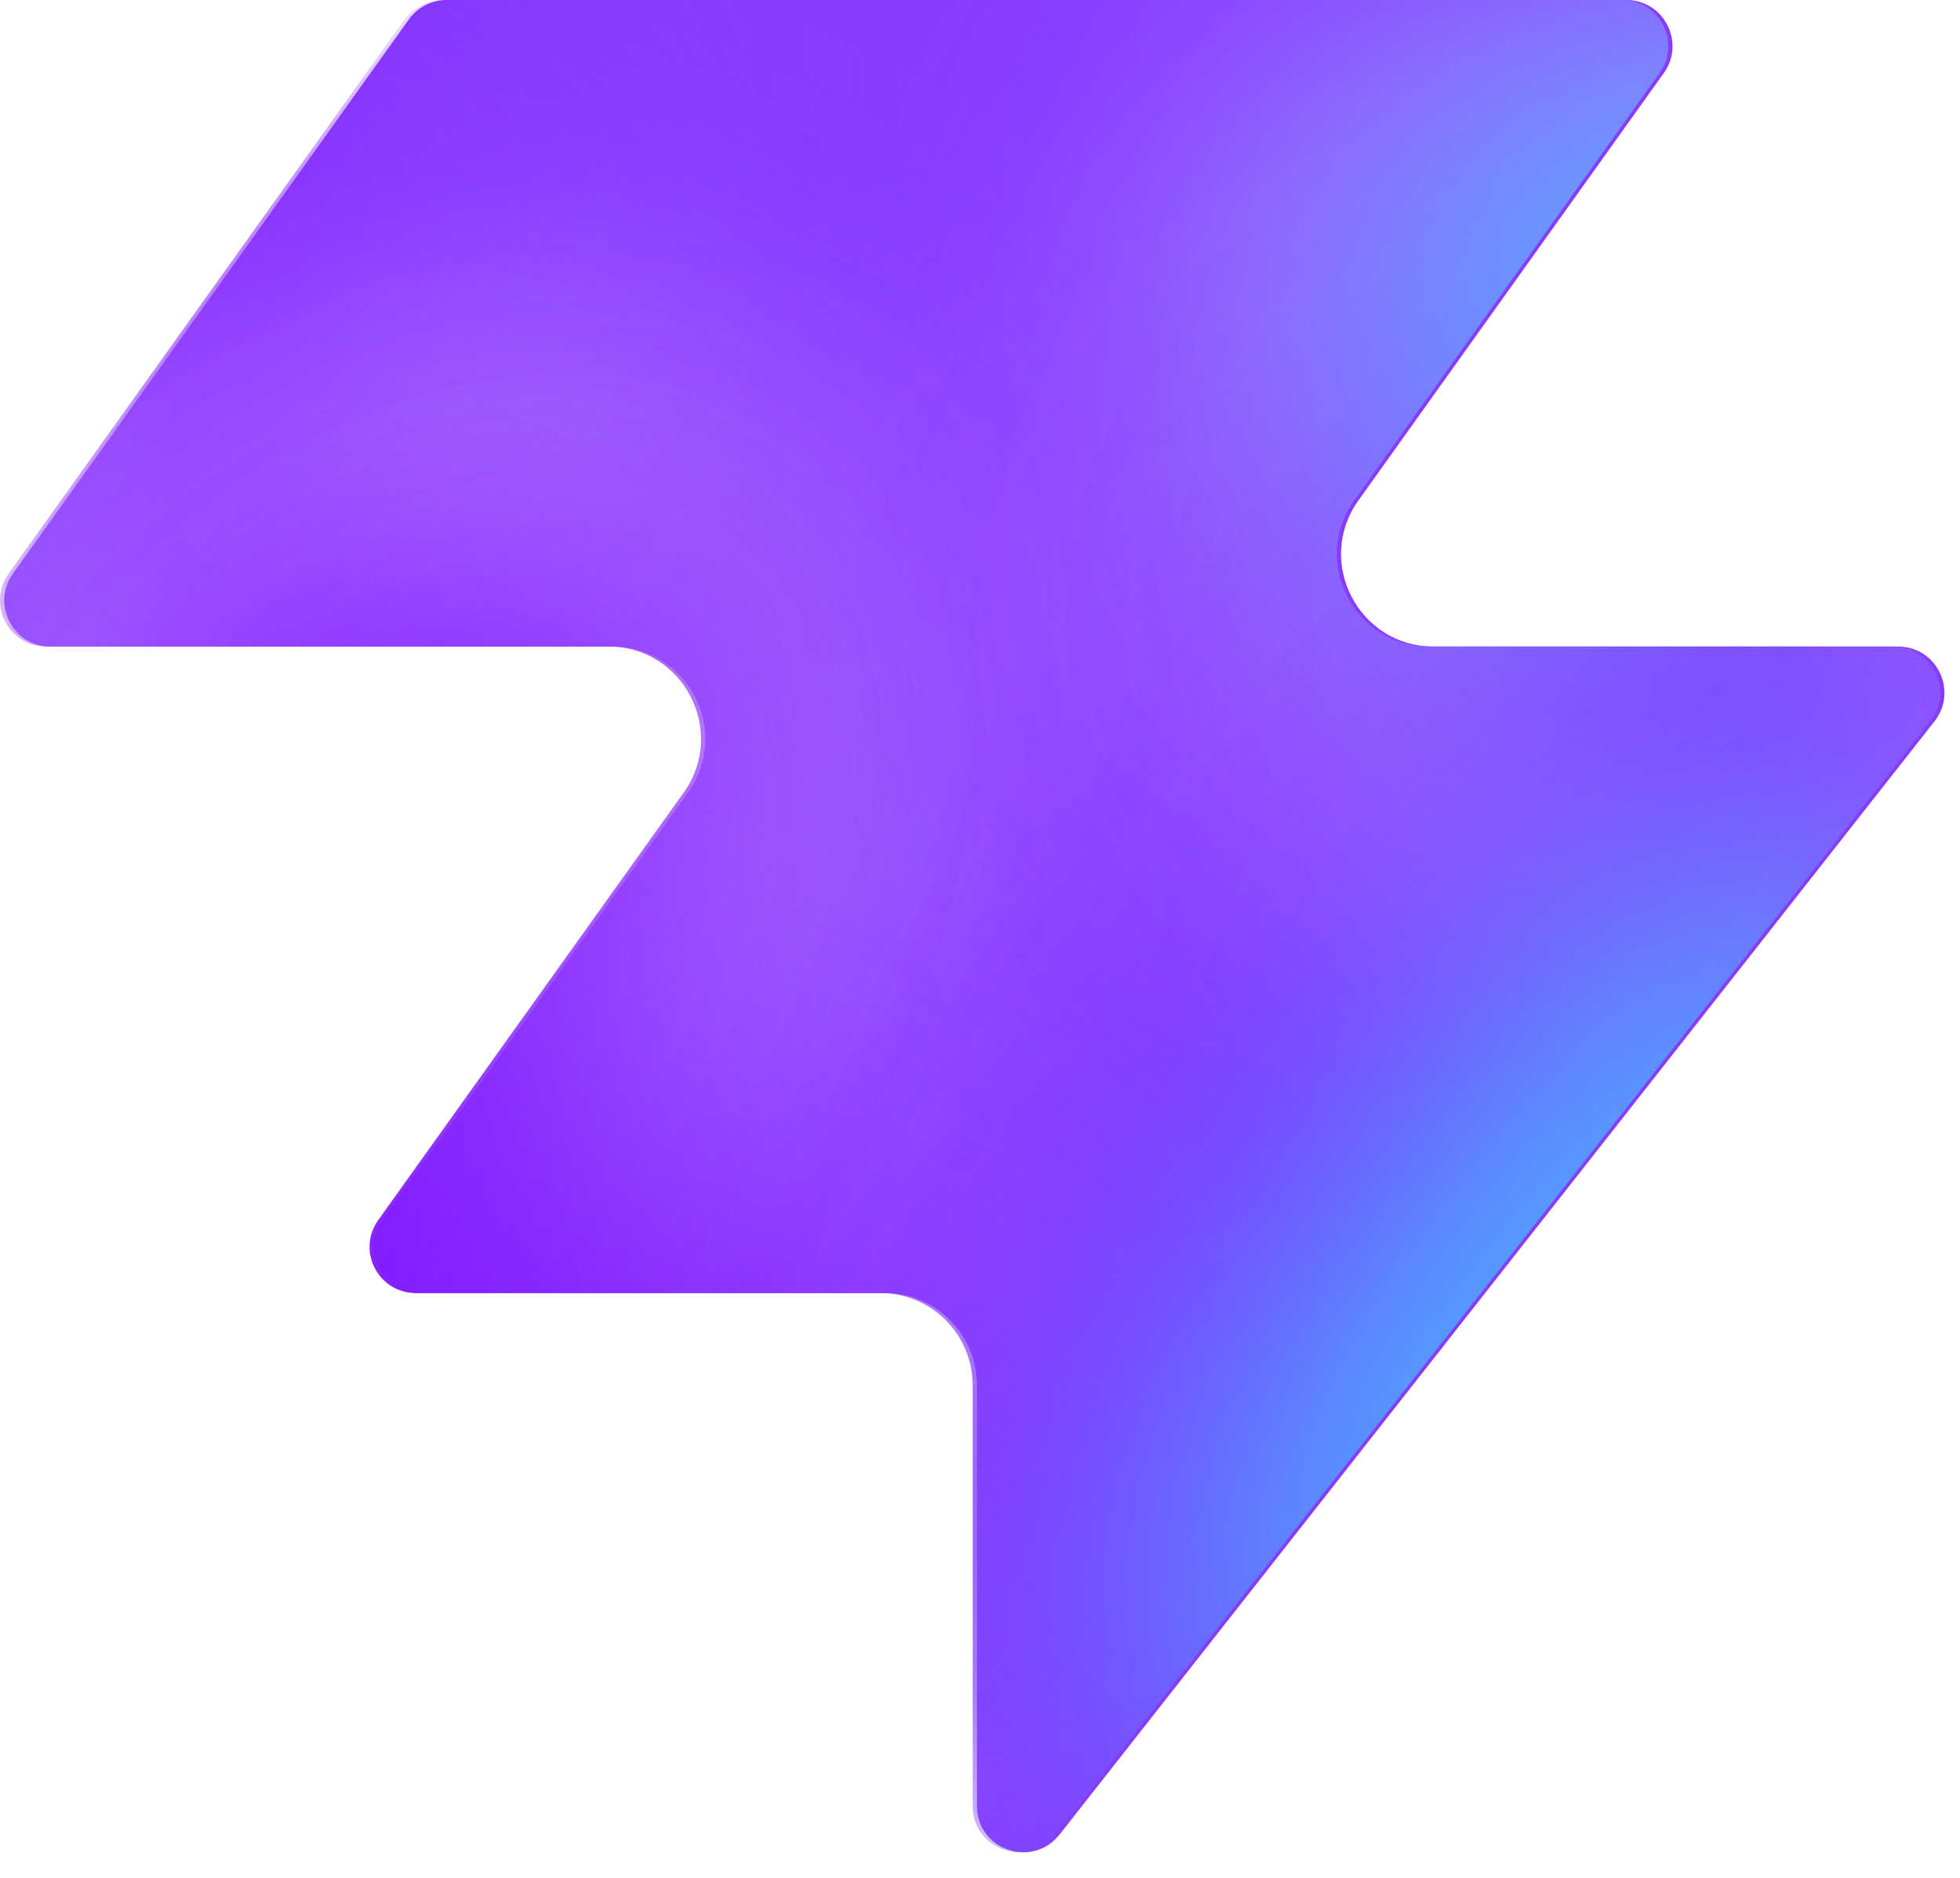
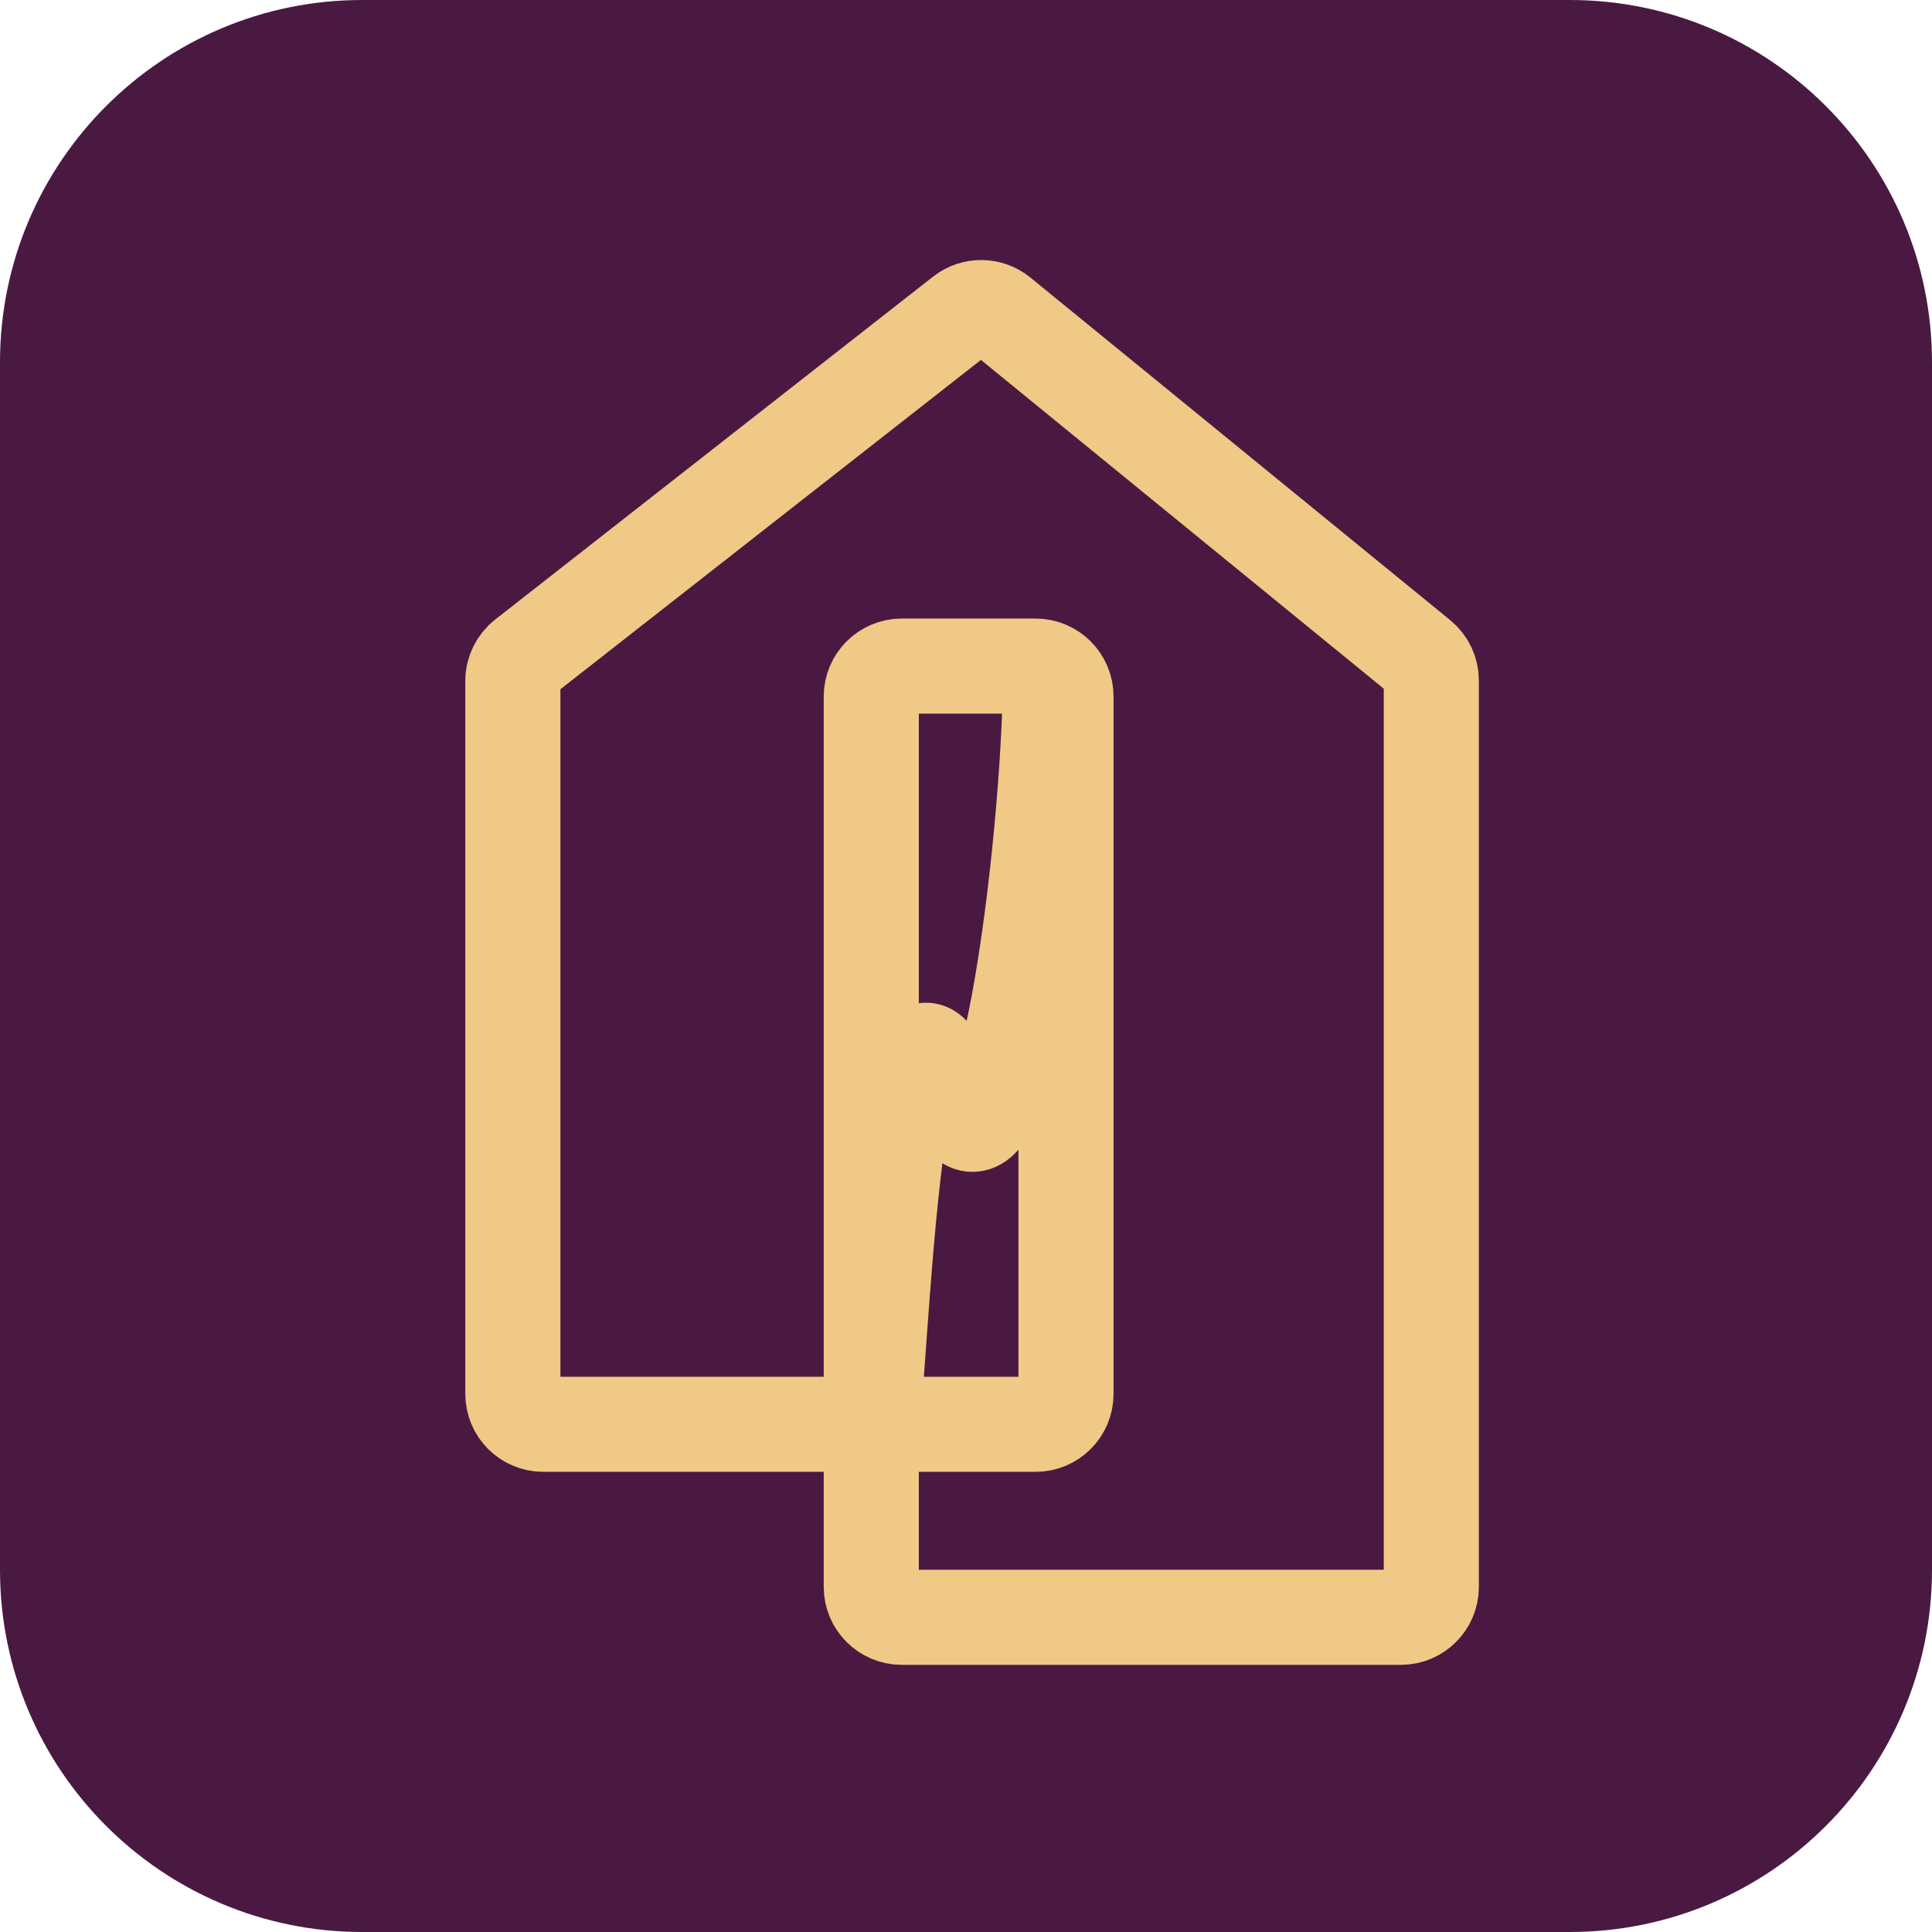
- <svg xmlns="http://www.w3.org/2000/svg" width="48" height="46" fill="none" viewBox="0 0 48 46">
-   <path fill="#863bff" d="M25.946 44.938c-.664.845-2.021.375-2.021-.698V33.937a2.26 2.26 0 0 0-2.262-2.262H10.287c-.92 0-1.456-1.04-.92-1.788l7.48-10.471c1.07-1.497 0-3.578-1.842-3.578H1.237c-.92 0-1.456-1.04-.92-1.788L10.013.474c.214-.297.556-.474.92-.474h28.894c.92 0 1.456 1.04.92 1.788l-7.48 10.471c-1.07 1.498 0 3.579 1.842 3.579h11.377c.943 0 1.473 1.088.89 1.83L25.947 44.94z" style="fill:#863bff;fill:color(display-p3 .525 .23 1);fill-opacity:1" />
-   <mask id="a" width="48" height="46" x="0" y="0" maskUnits="userSpaceOnUse" style="mask-type:alpha">
-     <path fill="#000" d="M25.842 44.938c-.664.844-2.021.375-2.021-.698V33.937a2.26 2.26 0 0 0-2.262-2.262H10.183c-.92 0-1.456-1.04-.92-1.788l7.48-10.471c1.07-1.498 0-3.579-1.842-3.579H1.133c-.92 0-1.456-1.04-.92-1.787L9.91.473c.214-.297.556-.474.92-.474h28.894c.92 0 1.456 1.04.92 1.788l-7.48 10.471c-1.07 1.498 0 3.578 1.842 3.578h11.377c.943 0 1.473 1.088.89 1.832L25.843 44.94z" style="fill:#000;fill-opacity:1" />
-   </mask>
-   <g mask="url(#a)">
-     <g filter="url(#b)">
-       <ellipse cx="5.508" cy="14.704" fill="#ede6ff" rx="5.508" ry="14.704" style="fill:#ede6ff;fill:color(display-p3 .927 .903 1);fill-opacity:1" transform="matrix(.00324 1 1 -.00324 -4.47 31.516)" />
-     </g>
-     <g filter="url(#c)">
-       <ellipse cx="10.399" cy="29.851" fill="#ede6ff" rx="10.399" ry="29.851" style="fill:#ede6ff;fill:color(display-p3 .927 .903 1);fill-opacity:1" transform="matrix(.00324 1 1 -.00324 -39.328 7.883)" />
-     </g>
-     <g filter="url(#d)">
-       <ellipse cx="5.508" cy="30.487" fill="#7e14ff" rx="5.508" ry="30.487" style="fill:#7e14ff;fill:color(display-p3 .492 .077 1);fill-opacity:1" transform="rotate(89.814 -25.913 -14.639)scale(1 -1)" />
-     </g>
-     <g filter="url(#e)">
-       <ellipse cx="5.508" cy="30.599" fill="#7e14ff" rx="5.508" ry="30.599" style="fill:#7e14ff;fill:color(display-p3 .492 .077 1);fill-opacity:1" transform="rotate(89.814 -32.644 -3.334)scale(1 -1)" />
-     </g>
-     <g filter="url(#f)">
-       <ellipse cx="5.508" cy="30.599" fill="#7e14ff" rx="5.508" ry="30.599" style="fill:#7e14ff;fill:color(display-p3 .492 .077 1);fill-opacity:1" transform="matrix(.00324 1 1 -.00324 -34.34 30.47)" />
-     </g>
-     <g filter="url(#g)">
-       <ellipse cx="14.072" cy="22.078" fill="#ede6ff" rx="14.072" ry="22.078" style="fill:#ede6ff;fill:color(display-p3 .927 .903 1);fill-opacity:1" transform="rotate(93.35 24.506 48.493)scale(-1 1)" />
-     </g>
-     <g filter="url(#h)">
-       <ellipse cx="3.47" cy="21.501" fill="#7e14ff" rx="3.47" ry="21.501" style="fill:#7e14ff;fill:color(display-p3 .492 .077 1);fill-opacity:1" transform="rotate(89.009 28.708 47.59)scale(-1 1)" />
-     </g>
-     <g filter="url(#i)">
-       <ellipse cx="3.47" cy="21.501" fill="#7e14ff" rx="3.47" ry="21.501" style="fill:#7e14ff;fill:color(display-p3 .492 .077 1);fill-opacity:1" transform="rotate(89.009 28.708 47.59)scale(-1 1)" />
-     </g>
-     <g filter="url(#j)">
-       <ellipse cx=".387" cy="8.972" fill="#7e14ff" rx="4.407" ry="29.108" style="fill:#7e14ff;fill:color(display-p3 .492 .077 1);fill-opacity:1" transform="rotate(39.51 .387 8.972)" />
-     </g>
-     <g filter="url(#k)">
-       <ellipse cx="47.523" cy="-6.092" fill="#7e14ff" rx="4.407" ry="29.108" style="fill:#7e14ff;fill:color(display-p3 .492 .077 1);fill-opacity:1" transform="rotate(37.892 47.523 -6.092)" />
-     </g>
-     <g filter="url(#l)">
-       <ellipse cx="41.412" cy="6.333" fill="#47bfff" rx="5.971" ry="9.665" style="fill:#47bfff;fill:color(display-p3 .28 .748 1);fill-opacity:1" transform="rotate(37.892 41.412 6.333)" />
-     </g>
-     <g filter="url(#m)">
-       <ellipse cx="-1.879" cy="38.332" fill="#7e14ff" rx="4.407" ry="29.108" style="fill:#7e14ff;fill:color(display-p3 .492 .077 1);fill-opacity:1" transform="rotate(37.892 -1.88 38.332)" />
-     </g>
-     <g filter="url(#n)">
-       <ellipse cx="-1.879" cy="38.332" fill="#7e14ff" rx="4.407" ry="29.108" style="fill:#7e14ff;fill:color(display-p3 .492 .077 1);fill-opacity:1" transform="rotate(37.892 -1.88 38.332)" />
-     </g>
-     <g filter="url(#o)">
-       <ellipse cx="35.651" cy="29.907" fill="#7e14ff" rx="4.407" ry="29.108" style="fill:#7e14ff;fill:color(display-p3 .492 .077 1);fill-opacity:1" transform="rotate(37.892 35.651 29.907)" />
-     </g>
-     <g filter="url(#p)">
-       <ellipse cx="38.418" cy="32.4" fill="#47bfff" rx="5.971" ry="15.297" style="fill:#47bfff;fill:color(display-p3 .28 .748 1);fill-opacity:1" transform="rotate(37.892 38.418 32.4)" />
-     </g>
+ <svg xmlns="http://www.w3.org/2000/svg" viewBox="0 0 32 32">
+   <rect width="32" height="32" rx="6" fill="#4A1942" />
+   <g transform="translate(8.4,5) scale(0.063)">
+     <path d="M118.767 2.021C122.263 -0.717 127.19 -0.668 130.631 2.14L240.978 92.193C243.188 93.998 244.471 96.7 244.471 99.553V337.834C244.471 343.081 240.217 347.334 234.971 347.334H103.732C98.486 347.334 94.232 343.081 94.232 337.834V296.594H9.5C4.253 296.594 0 292.34 0 287.094V99.652C0 96.732 1.343 93.974 3.643 92.173L118.767 2.021ZM128.733 4.464C126.379 2.543 123.008 2.509 120.616 4.382L5.492 94.535C3.919 95.767 3 97.654 3 99.652V287.094C3 290.684 5.91 293.594 9.5 293.594H94.232V103.756C94.233 98.509 98.486 94.256 103.732 94.256H138.926C144.172 94.256 148.426 98.509 148.426 103.756V287.094C148.426 292.34 144.172 296.594 138.926 296.594H97.232V337.834C97.232 341.424 100.143 344.334 103.732 344.334H234.971C238.561 344.334 241.471 341.424 241.471 337.834V99.553C241.471 97.601 240.593 95.752 239.081 94.518L128.733 4.464ZM144.336 100.154C144.023 122.994 140.762 158.866 135.938 184.777C134.667 191.6 133.284 197.758 131.811 202.82C130.348 207.844 128.758 211.924 127.026 214.49C126.167 215.764 125.162 216.836 123.962 217.369C122.641 217.957 121.268 217.811 120.029 216.994C118.885 216.24 117.891 214.946 116.99 213.279C116.075 211.587 115.182 209.372 114.306 206.612C113.458 203.945 112.667 201.964 111.938 200.571C111.183 199.128 110.594 198.513 110.252 198.31C110.174 198.264 110.13 198.251 110.112 198.248C110.097 198.252 110.032 198.272 109.915 198.366C109.558 198.653 109.061 199.338 108.502 200.614C107.407 203.112 106.384 207.129 105.445 212.244C104.513 217.328 103.682 223.391 102.939 229.915C101.454 242.963 100.326 257.784 99.43 270.189C98.696 280.342 98.11 288.969 97.606 293.594H138.926C142.516 293.594 145.426 290.684 145.426 287.094V103.756C145.426 102.424 145.024 101.185 144.336 100.154ZM103.732 97.256C100.143 97.256 97.233 100.166 97.232 103.756V259.295C97.983 249.54 98.875 239.094 99.959 229.575C100.706 223.017 101.545 216.88 102.495 211.702C103.439 206.556 104.51 202.247 105.754 199.409C106.364 198.018 107.097 196.782 108.035 196.028C108.528 195.632 109.13 195.327 109.83 195.261C110.539 195.194 111.202 195.386 111.783 195.731C112.87 196.376 113.78 197.622 114.596 199.181C115.438 200.79 116.291 202.954 117.165 205.704C118.01 208.364 118.836 210.386 119.629 211.853C120.436 213.345 121.141 214.134 121.68 214.489C122.124 214.782 122.419 214.772 122.743 214.628C123.188 214.43 123.805 213.902 124.54 212.813C125.997 210.653 127.482 206.953 128.93 201.982C130.366 197.049 131.728 190.996 132.988 184.229C137.954 157.558 141.257 120.202 141.358 97.728C140.607 97.424 139.786 97.256 138.926 97.256H103.732Z" fill="#F0C986" stroke="#F0C986" stroke-width="22" stroke-linejoin="round" />
  </g>
-   <defs>
-     <filter id="b" width="60.045" height="41.654" x="-19.77" y="16.149" color-interpolation-filters="sRGB" filterUnits="userSpaceOnUse">
-       <feFlood flood-opacity="0" result="BackgroundImageFix" />
-       <feBlend in="SourceGraphic" in2="BackgroundImageFix" result="shape" />
-       <feGaussianBlur result="effect1_foregroundBlur_2002_17158" stdDeviation="7.659" />
-     </filter>
-     <filter id="c" width="90.34" height="51.437" x="-54.613" y="-7.533" color-interpolation-filters="sRGB" filterUnits="userSpaceOnUse">
-       <feFlood flood-opacity="0" result="BackgroundImageFix" />
-       <feBlend in="SourceGraphic" in2="BackgroundImageFix" result="shape" />
-       <feGaussianBlur result="effect1_foregroundBlur_2002_17158" stdDeviation="7.659" />
-     </filter>
-     <filter id="d" width="79.355" height="29.4" x="-49.64" y="2.03" color-interpolation-filters="sRGB" filterUnits="userSpaceOnUse">
-       <feFlood flood-opacity="0" result="BackgroundImageFix" />
-       <feBlend in="SourceGraphic" in2="BackgroundImageFix" result="shape" />
-       <feGaussianBlur result="effect1_foregroundBlur_2002_17158" stdDeviation="4.596" />
-     </filter>
-     <filter id="e" width="79.579" height="29.4" x="-45.045" y="20.029" color-interpolation-filters="sRGB" filterUnits="userSpaceOnUse">
-       <feFlood flood-opacity="0" result="BackgroundImageFix" />
-       <feBlend in="SourceGraphic" in2="BackgroundImageFix" result="shape" />
-       <feGaussianBlur result="effect1_foregroundBlur_2002_17158" stdDeviation="4.596" />
-     </filter>
-     <filter id="f" width="79.579" height="29.4" x="-43.513" y="21.178" color-interpolation-filters="sRGB" filterUnits="userSpaceOnUse">
-       <feFlood flood-opacity="0" result="BackgroundImageFix" />
-       <feBlend in="SourceGraphic" in2="BackgroundImageFix" result="shape" />
-       <feGaussianBlur result="effect1_foregroundBlur_2002_17158" stdDeviation="4.596" />
-     </filter>
-     <filter id="g" width="74.749" height="58.852" x="15.756" y="-17.901" color-interpolation-filters="sRGB" filterUnits="userSpaceOnUse">
-       <feFlood flood-opacity="0" result="BackgroundImageFix" />
-       <feBlend in="SourceGraphic" in2="BackgroundImageFix" result="shape" />
-       <feGaussianBlur result="effect1_foregroundBlur_2002_17158" stdDeviation="7.659" />
-     </filter>
-     <filter id="h" width="61.377" height="25.362" x="23.548" y="2.284" color-interpolation-filters="sRGB" filterUnits="userSpaceOnUse">
-       <feFlood flood-opacity="0" result="BackgroundImageFix" />
-       <feBlend in="SourceGraphic" in2="BackgroundImageFix" result="shape" />
-       <feGaussianBlur result="effect1_foregroundBlur_2002_17158" stdDeviation="4.596" />
-     </filter>
-     <filter id="i" width="61.377" height="25.362" x="23.548" y="2.284" color-interpolation-filters="sRGB" filterUnits="userSpaceOnUse">
-       <feFlood flood-opacity="0" result="BackgroundImageFix" />
-       <feBlend in="SourceGraphic" in2="BackgroundImageFix" result="shape" />
-       <feGaussianBlur result="effect1_foregroundBlur_2002_17158" stdDeviation="4.596" />
-     </filter>
-     <filter id="j" width="56.045" height="63.649" x="-27.636" y="-22.853" color-interpolation-filters="sRGB" filterUnits="userSpaceOnUse">
-       <feFlood flood-opacity="0" result="BackgroundImageFix" />
-       <feBlend in="SourceGraphic" in2="BackgroundImageFix" result="shape" />
-       <feGaussianBlur result="effect1_foregroundBlur_2002_17158" stdDeviation="4.596" />
-     </filter>
-     <filter id="k" width="54.814" height="64.646" x="20.116" y="-38.415" color-interpolation-filters="sRGB" filterUnits="userSpaceOnUse">
-       <feFlood flood-opacity="0" result="BackgroundImageFix" />
-       <feBlend in="SourceGraphic" in2="BackgroundImageFix" result="shape" />
-       <feGaussianBlur result="effect1_foregroundBlur_2002_17158" stdDeviation="4.596" />
-     </filter>
-     <filter id="l" width="33.541" height="35.313" x="24.641" y="-11.323" color-interpolation-filters="sRGB" filterUnits="userSpaceOnUse">
-       <feFlood flood-opacity="0" result="BackgroundImageFix" />
-       <feBlend in="SourceGraphic" in2="BackgroundImageFix" result="shape" />
-       <feGaussianBlur result="effect1_foregroundBlur_2002_17158" stdDeviation="4.596" />
-     </filter>
-     <filter id="m" width="54.814" height="64.646" x="-29.286" y="6.009" color-interpolation-filters="sRGB" filterUnits="userSpaceOnUse">
-       <feFlood flood-opacity="0" result="BackgroundImageFix" />
-       <feBlend in="SourceGraphic" in2="BackgroundImageFix" result="shape" />
-       <feGaussianBlur result="effect1_foregroundBlur_2002_17158" stdDeviation="4.596" />
-     </filter>
-     <filter id="n" width="54.814" height="64.646" x="-29.286" y="6.009" color-interpolation-filters="sRGB" filterUnits="userSpaceOnUse">
-       <feFlood flood-opacity="0" result="BackgroundImageFix" />
-       <feBlend in="SourceGraphic" in2="BackgroundImageFix" result="shape" />
-       <feGaussianBlur result="effect1_foregroundBlur_2002_17158" stdDeviation="4.596" />
-     </filter>
-     <filter id="o" width="54.814" height="64.646" x="8.244" y="-2.416" color-interpolation-filters="sRGB" filterUnits="userSpaceOnUse">
-       <feFlood flood-opacity="0" result="BackgroundImageFix" />
-       <feBlend in="SourceGraphic" in2="BackgroundImageFix" result="shape" />
-       <feGaussianBlur result="effect1_foregroundBlur_2002_17158" stdDeviation="4.596" />
-     </filter>
-     <filter id="p" width="39.409" height="43.623" x="18.713" y="10.588" color-interpolation-filters="sRGB" filterUnits="userSpaceOnUse">
-       <feFlood flood-opacity="0" result="BackgroundImageFix" />
-       <feBlend in="SourceGraphic" in2="BackgroundImageFix" result="shape" />
-       <feGaussianBlur result="effect1_foregroundBlur_2002_17158" stdDeviation="4.596" />
-     </filter>
-   </defs>
</svg>
